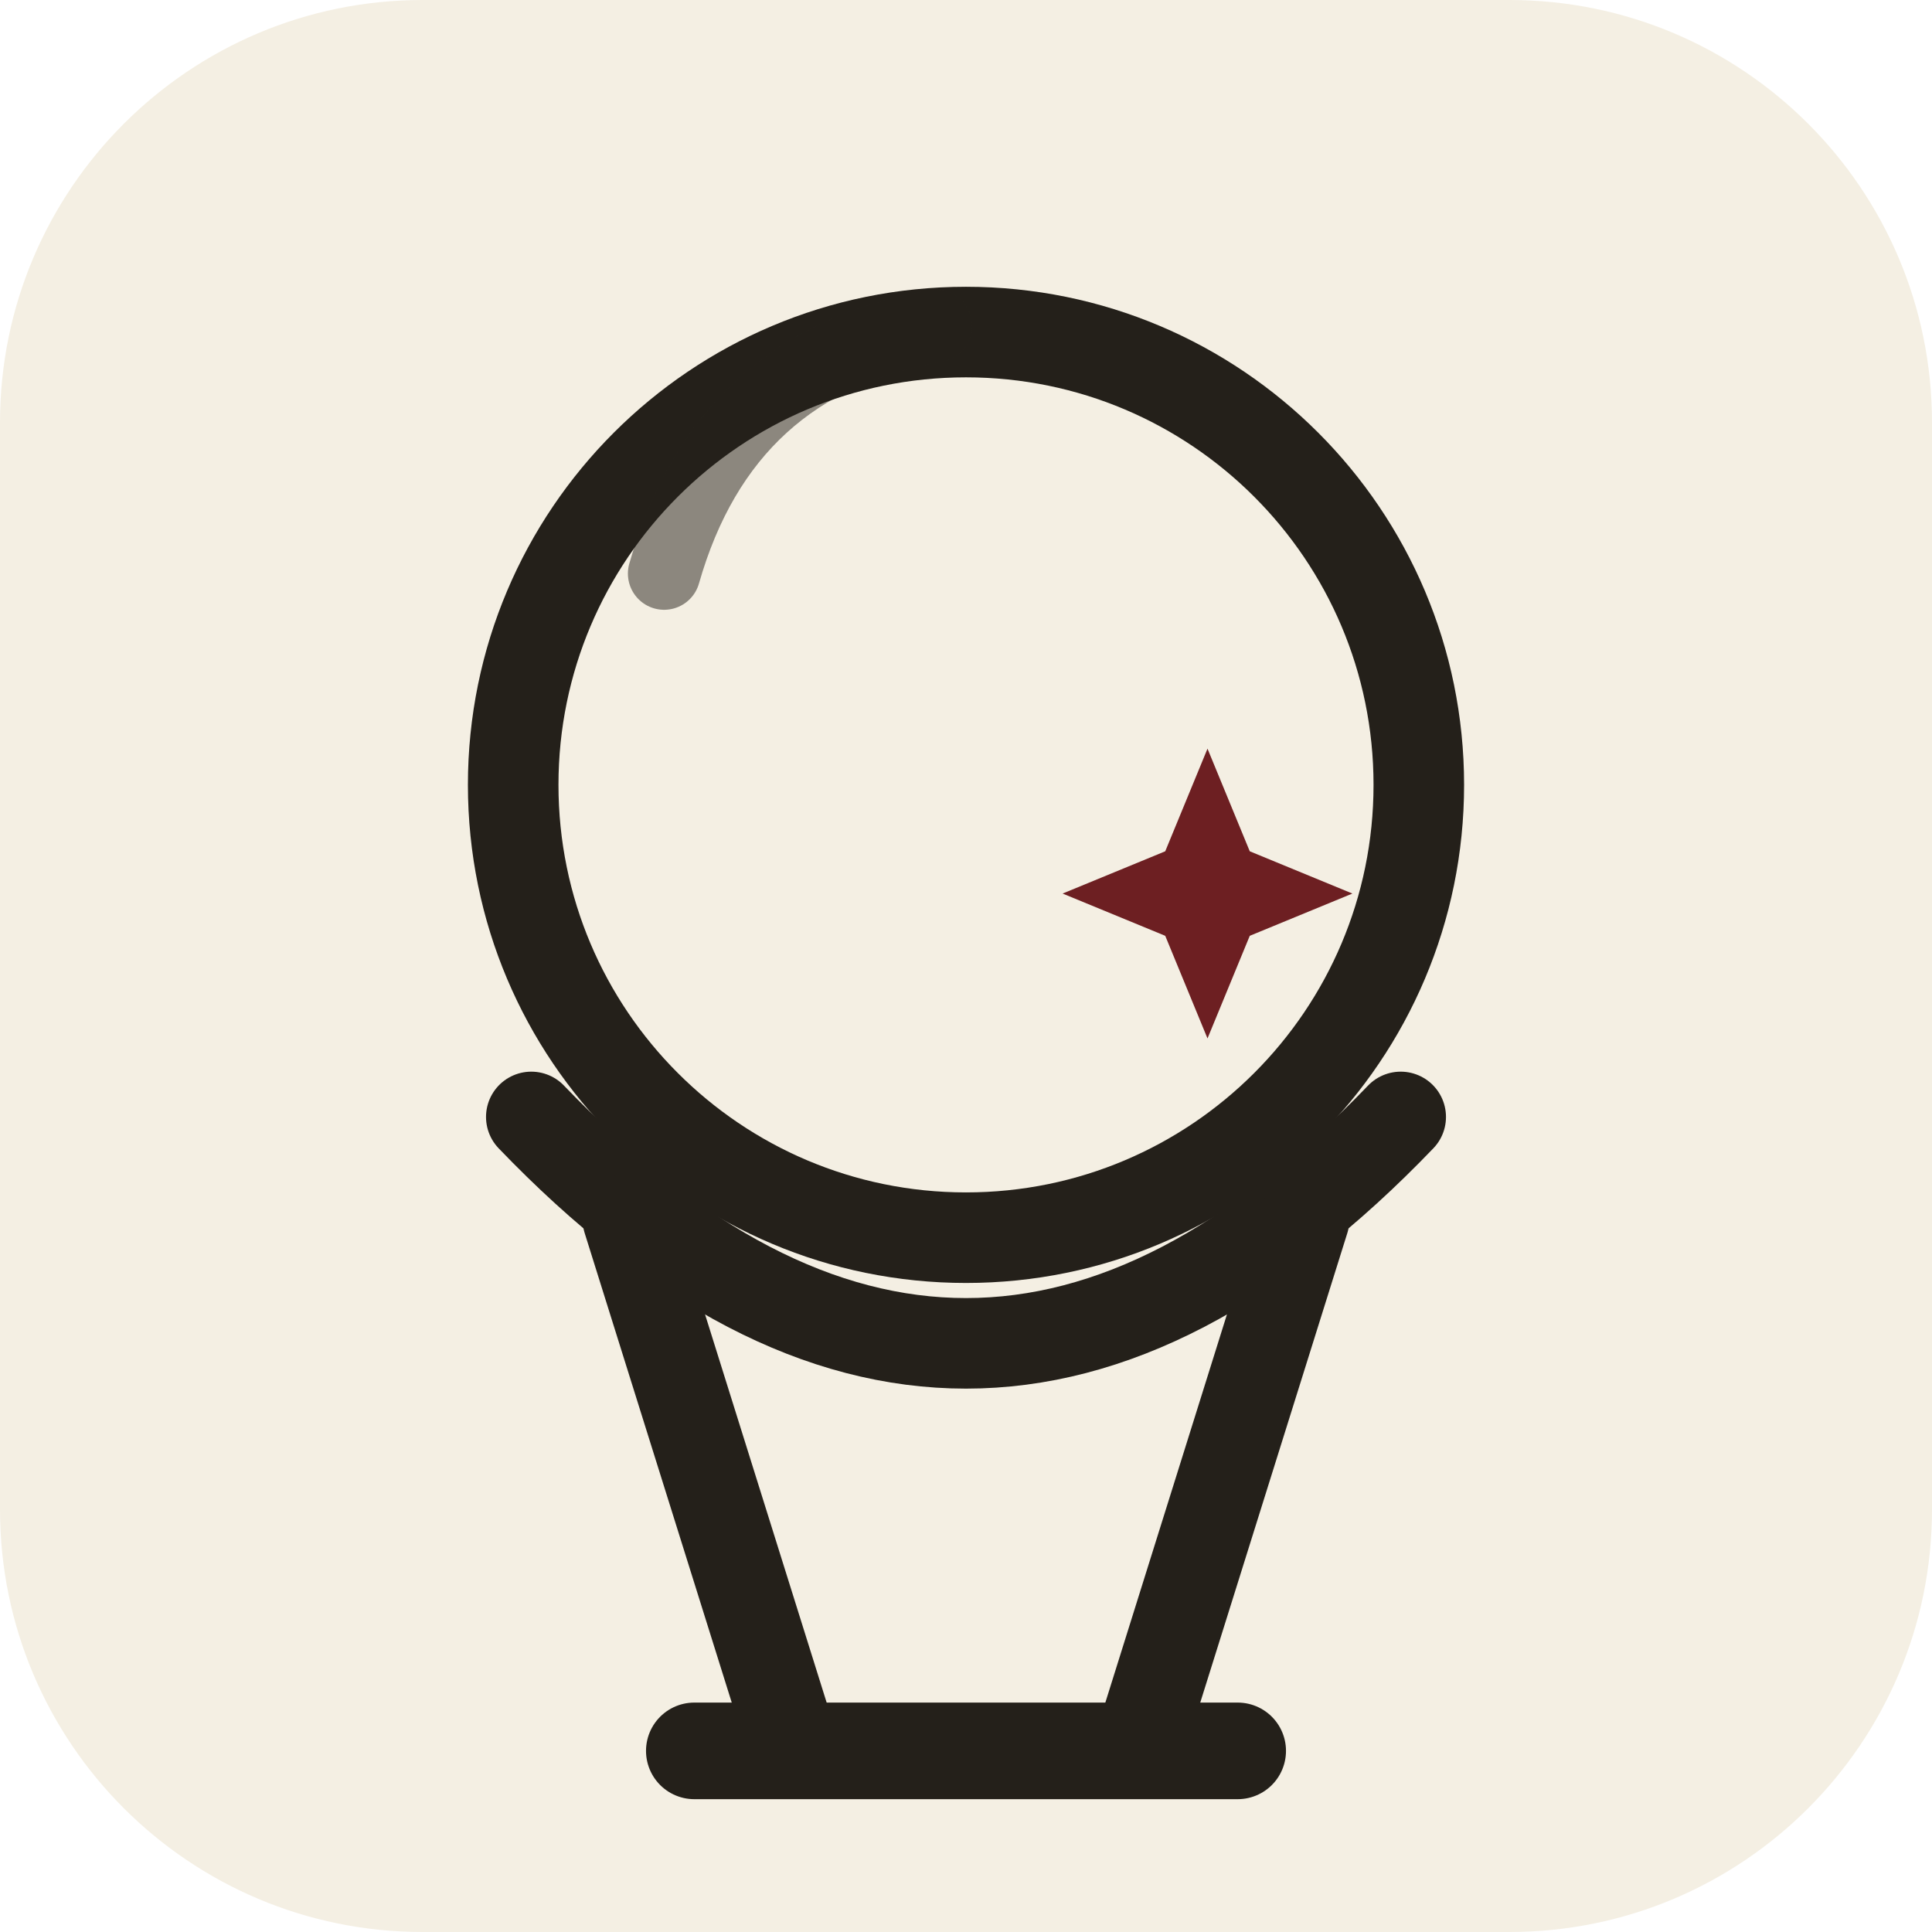
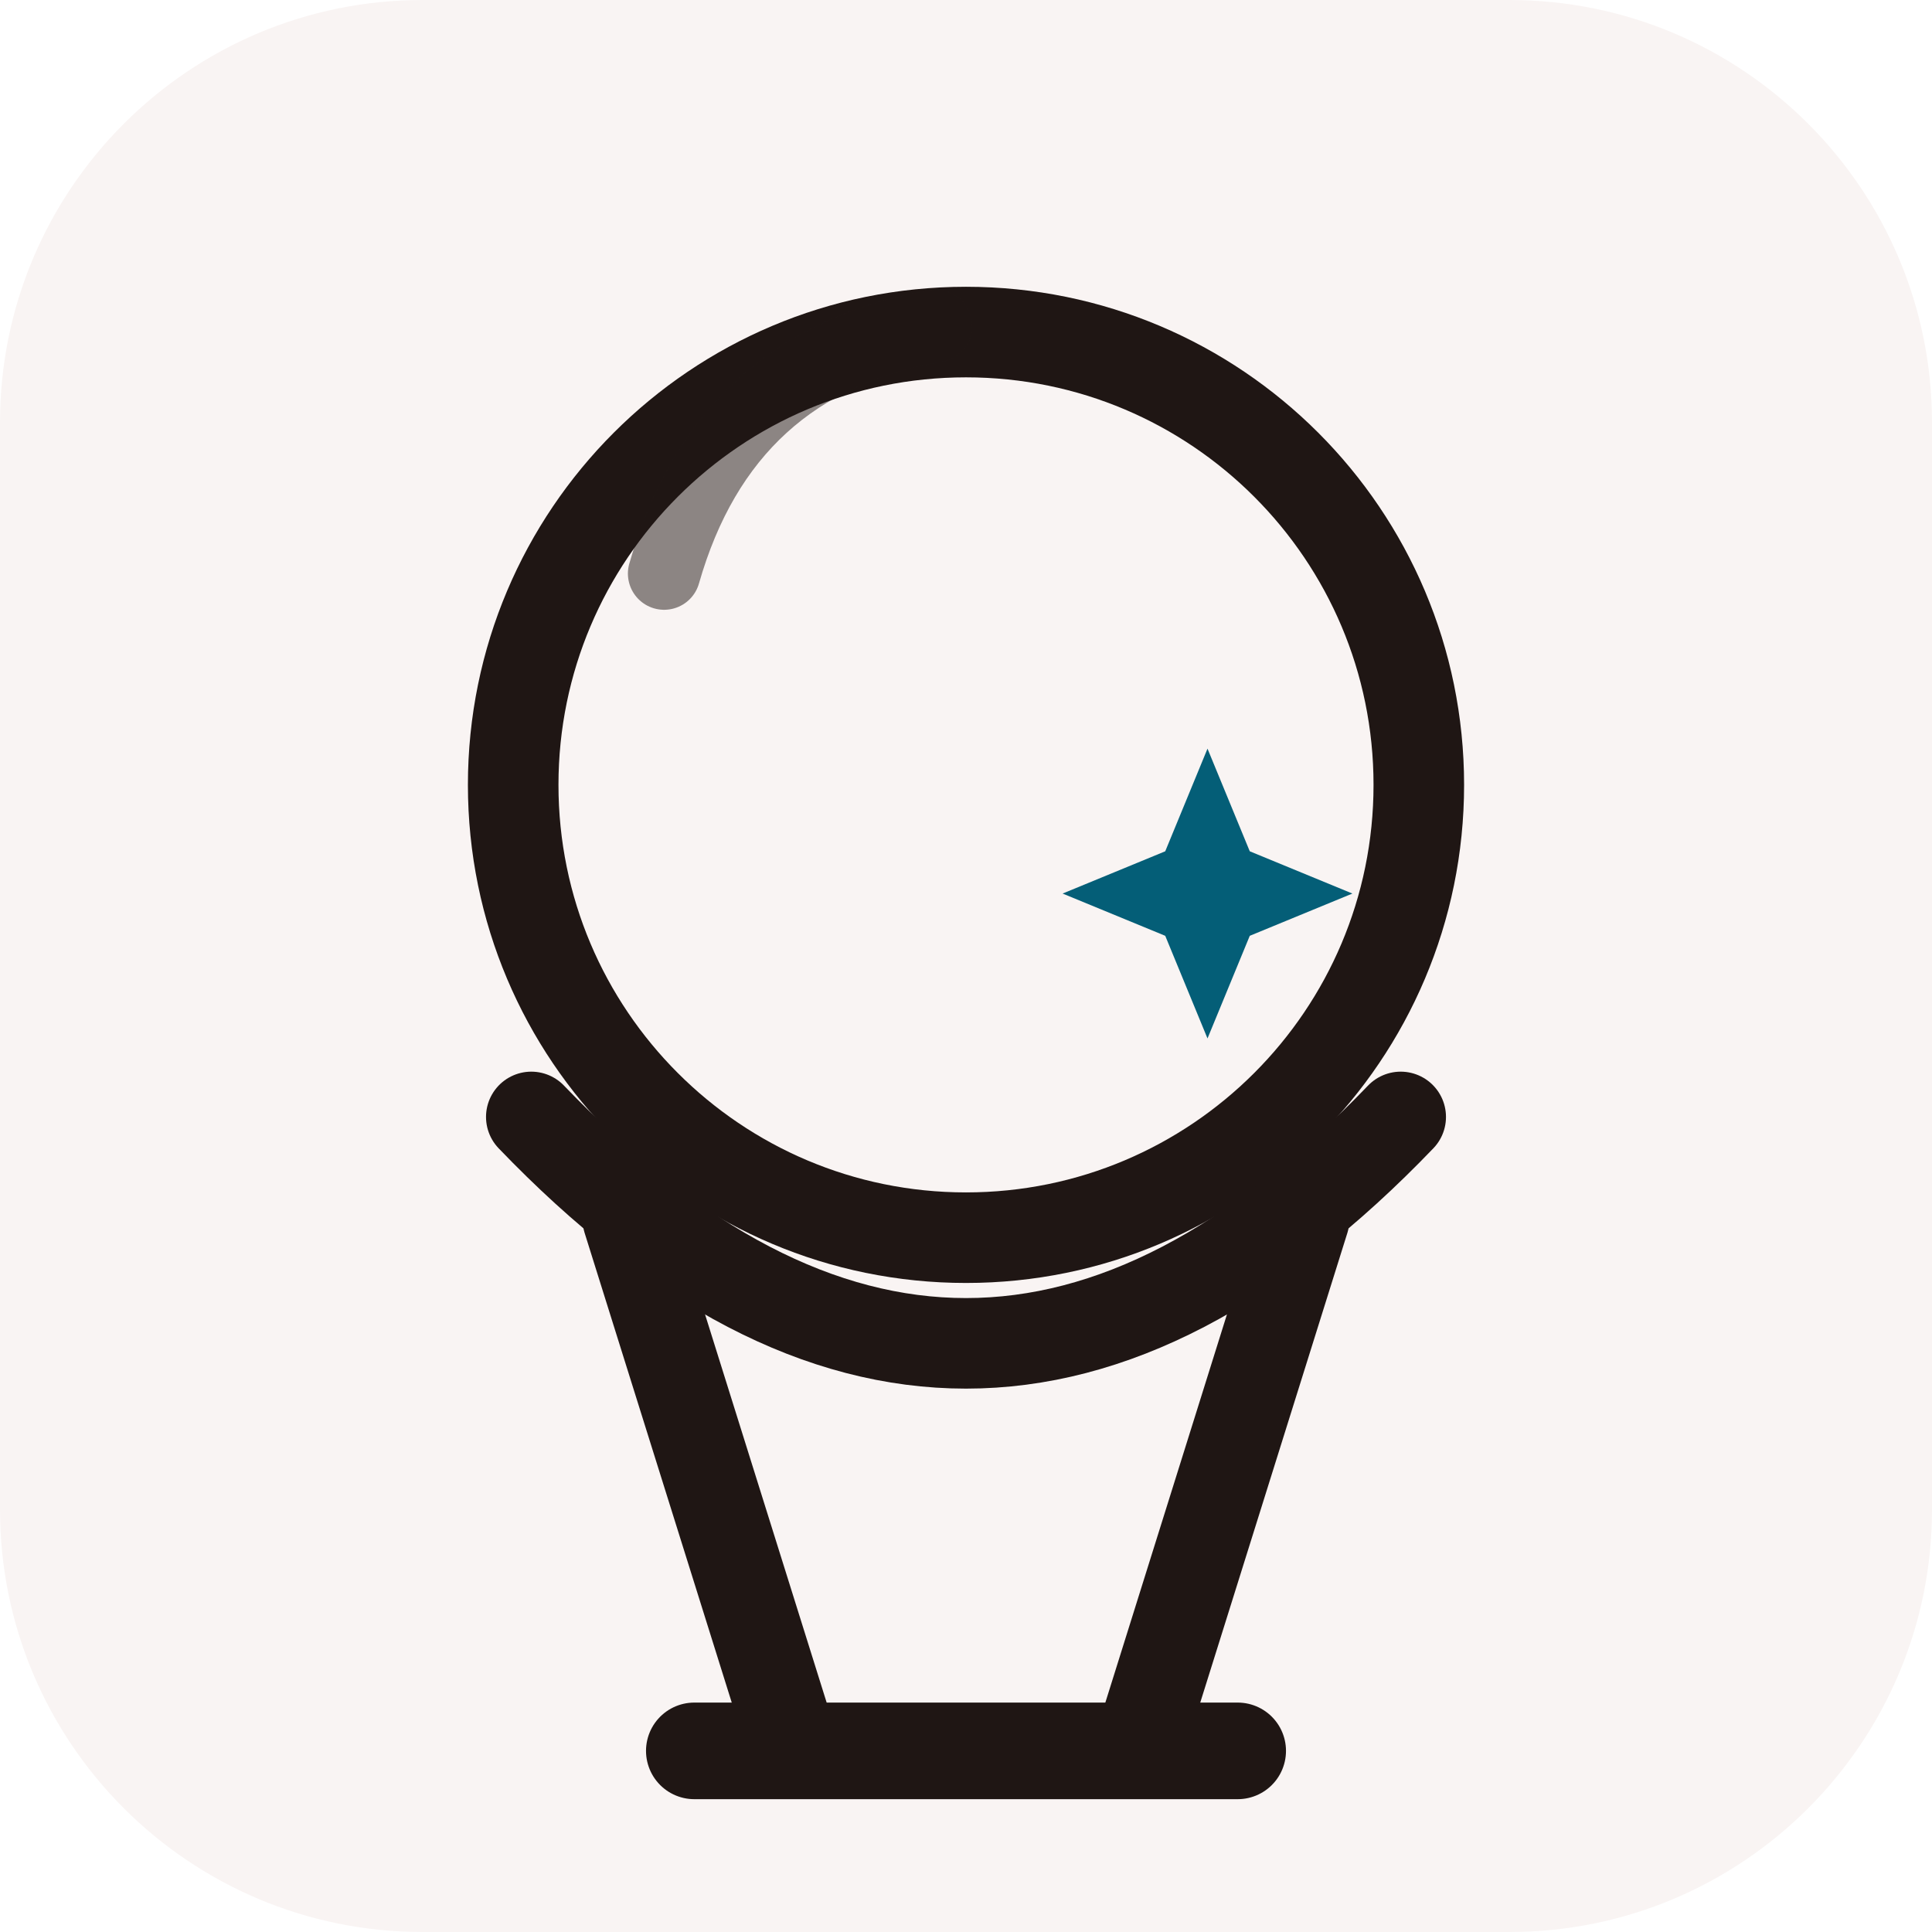
<svg xmlns="http://www.w3.org/2000/svg" width="32" height="32" viewBox="0 0 32 32">
-   <rect width="32" height="32" rx="7" fill="#f4efe3" />
-   <g fill="none" stroke="#24201a" stroke-width="1.5" stroke-linecap="round">
+   <rect width="32" height="32" rx="7" fill="#f9f4f3" />
+   <g fill="none" stroke="#1f1614" stroke-width="1.5" stroke-linecap="round">
    <circle cx="16" cy="13" r="7.5" />
    <path d="M8.8 18.5 Q16 26 23.2 18.5" />
    <path d="M10.4 20.2 L13 28.5" />
    <path d="M21.6 20.2 L19 28.5" />
    <path d="M11.5 29 L20.5 29" stroke-width="1.6" />
    <path d="M11 9.5 Q12 6 15.5 5.4" stroke-width="1.2" opacity="0.5" />
  </g>
-   <path d="M20 12.4 L20.7 14.1 L22.4 14.8 L20.7 15.5 L20 17.2 L19.3 15.5 L17.6 14.8 L19.3 14.1 Z" fill="#6d1f22" />
+   <path d="M20 12.4 L20.7 14.1 L22.4 14.8 L20.7 15.5 L20 17.2 L19.3 15.5 L17.6 14.8 L19.3 14.1 Z" fill="#045e77" />
</svg>
